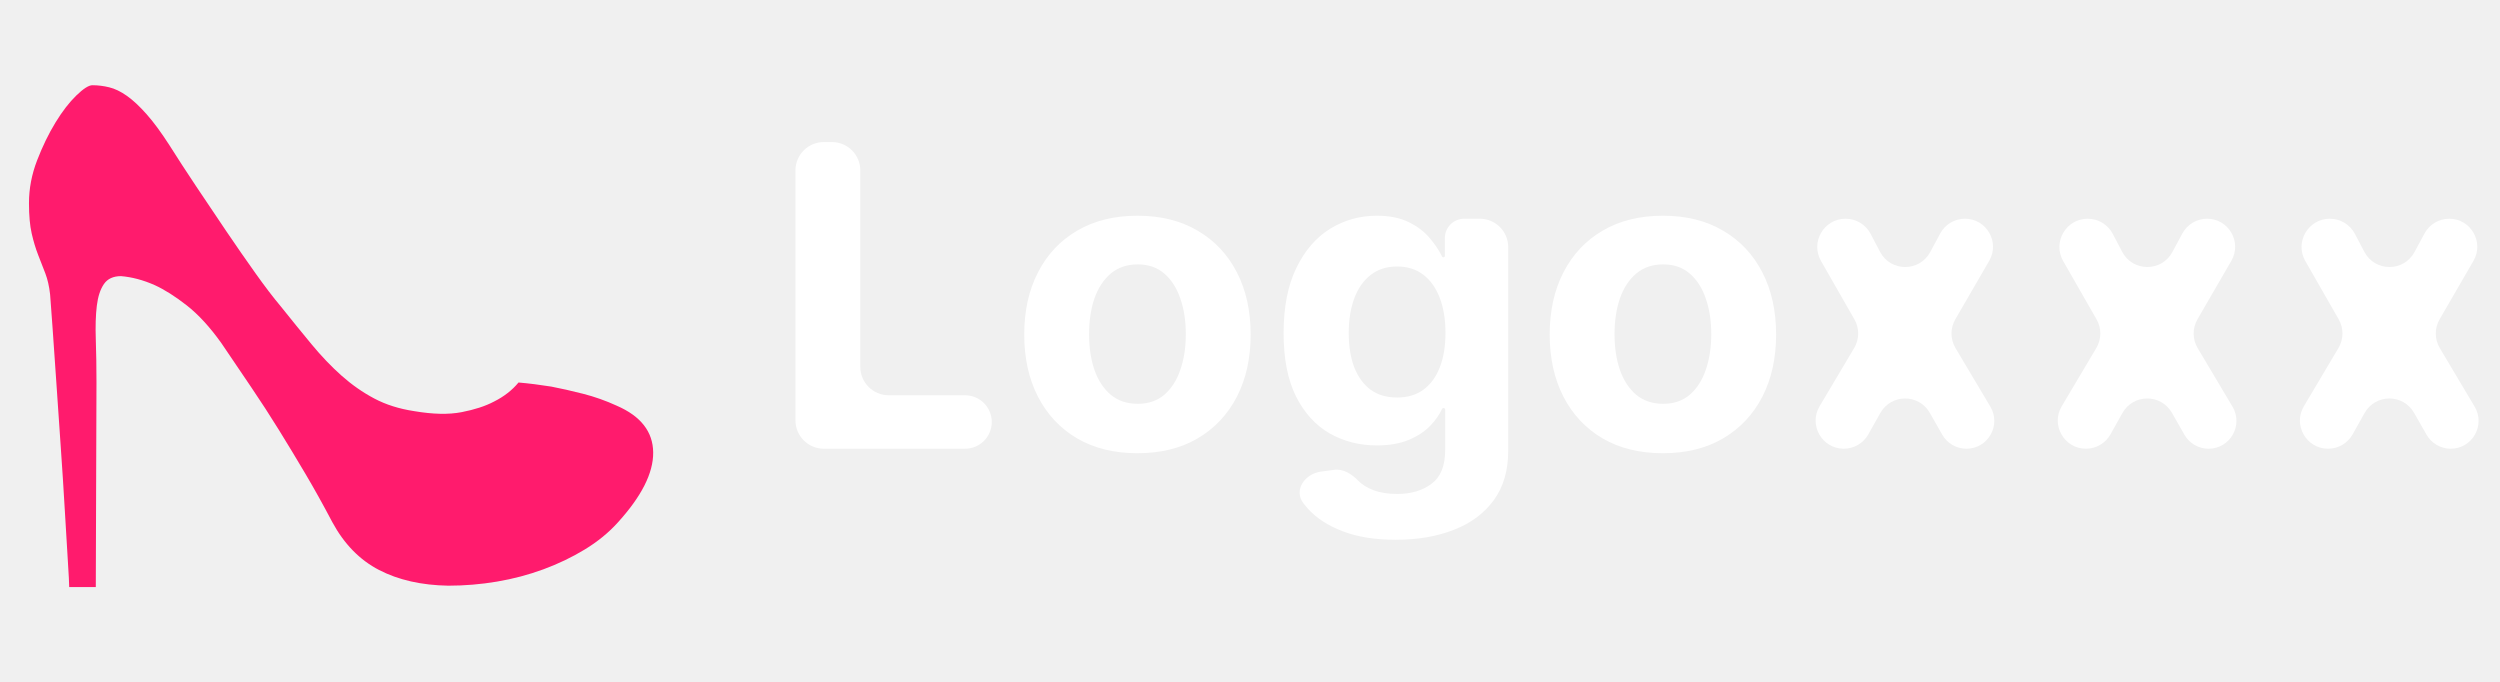
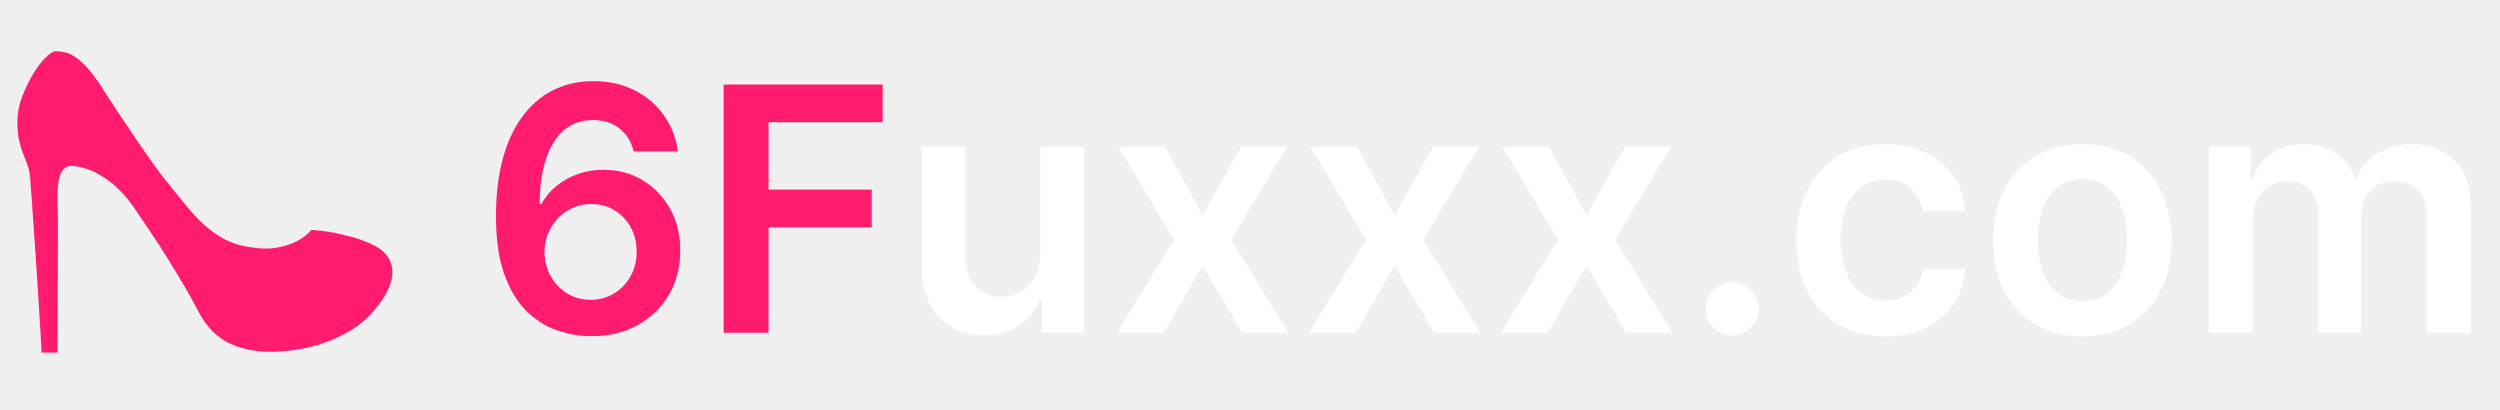
- <svg xmlns="http://www.w3.org/2000/svg" width="176" height="48" viewBox="0 0 176 48" fill="none">
+ <svg xmlns="http://www.w3.org/2000/svg" width="293" height="48" viewBox="0 0 293 48" fill="none">
  <path d="M8.52 19.44C9.288 19.504 10.072 19.712 10.872 20.064C11.576 20.384 12.336 20.864 13.152 21.504C13.968 22.144 14.776 23.024 15.576 24.144C16.312 25.232 17.016 26.272 17.688 27.264C18.36 28.256 19.008 29.256 19.632 30.264C20.256 31.272 20.88 32.304 21.504 33.36C22.128 34.416 22.76 35.552 23.4 36.768C24.232 38.304 25.328 39.424 26.688 40.128C28.048 40.832 29.672 41.2 31.56 41.232C32.712 41.232 33.856 41.136 34.992 40.944C36.128 40.752 37.216 40.464 38.256 40.08C39.296 39.696 40.264 39.232 41.16 38.688C42.056 38.144 42.824 37.52 43.464 36.816C45.16 34.96 46 33.304 45.984 31.848C45.968 30.392 45.112 29.296 43.416 28.56C42.648 28.208 41.856 27.928 41.04 27.72C40.224 27.512 39.48 27.344 38.808 27.216C38.008 27.088 37.24 26.992 36.504 26.928C36.056 27.472 35.48 27.92 34.776 28.272C34.168 28.592 33.408 28.84 32.496 29.016C31.584 29.192 30.472 29.168 29.16 28.944C28.104 28.784 27.168 28.488 26.352 28.056C25.536 27.624 24.768 27.088 24.048 26.448C23.328 25.808 22.624 25.072 21.936 24.24C21.248 23.408 20.52 22.512 19.752 21.552C19.24 20.944 18.648 20.168 17.976 19.224C17.304 18.28 16.616 17.288 15.912 16.248C15.208 15.208 14.504 14.16 13.8 13.104C13.096 12.048 12.472 11.088 11.928 10.224C11.352 9.328 10.816 8.6 10.32 8.04C9.824 7.48 9.36 7.048 8.928 6.744C8.496 6.44 8.08 6.24 7.68 6.144C7.28 6.048 6.888 6 6.504 6C6.248 6 5.872 6.24 5.376 6.72C4.88 7.2 4.392 7.832 3.912 8.616C3.432 9.4 3 10.288 2.616 11.28C2.232 12.272 2.04 13.28 2.04 14.304C2.04 15.168 2.104 15.88 2.232 16.44C2.36 17 2.512 17.504 2.688 17.952C2.864 18.4 3.032 18.832 3.192 19.248C3.352 19.664 3.464 20.16 3.528 20.736C3.56 21.152 3.616 21.912 3.696 23.016C3.776 24.12 3.864 25.392 3.96 26.832C4.056 28.272 4.16 29.792 4.272 31.392C4.384 32.992 4.48 34.488 4.56 35.88C4.64 37.272 4.712 38.472 4.776 39.48C4.84 40.488 4.872 41.104 4.872 41.328H6.744L6.792 26.928C6.792 25.84 6.776 24.832 6.744 23.904C6.712 22.976 6.736 22.184 6.816 21.528C6.896 20.872 7.064 20.36 7.32 19.992C7.576 19.624 7.976 19.44 8.52 19.44Z" fill="#FF1B6D" />
-   <path d="M58 31.59C56.895 31.59 56 30.695 56 29.59V12C56 10.895 56.895 10 58 10H58.565C59.669 10 60.565 10.895 60.565 12V25.827C60.565 26.931 61.46 27.827 62.565 27.827H67.939C68.978 27.827 69.821 28.669 69.821 29.709C69.821 30.748 68.978 31.59 67.939 31.59H58Z" fill="white" />
-   <path d="M80.076 31.907C78.438 31.907 77.022 31.559 75.827 30.863C74.639 30.16 73.722 29.183 73.076 27.932C72.429 26.674 72.106 25.216 72.106 23.557C72.106 21.884 72.429 20.423 73.076 19.172C73.722 17.914 74.639 16.937 75.827 16.241C77.022 15.538 78.438 15.187 80.076 15.187C81.713 15.187 83.126 15.538 84.314 16.241C85.508 16.937 86.429 17.914 87.076 19.172C87.722 20.423 88.046 21.884 88.046 23.557C88.046 25.216 87.722 26.674 87.076 27.932C86.429 29.183 85.508 30.16 84.314 30.863C83.126 31.559 81.713 31.907 80.076 31.907ZM80.097 28.428C80.842 28.428 81.464 28.217 81.963 27.795C82.462 27.366 82.838 26.783 83.091 26.045C83.351 25.307 83.481 24.467 83.481 23.526C83.481 22.584 83.351 21.744 83.091 21.006C82.838 20.268 82.462 19.685 81.963 19.256C81.464 18.827 80.842 18.613 80.097 18.613C79.345 18.613 78.712 18.827 78.199 19.256C77.693 19.685 77.31 20.268 77.05 21.006C76.797 21.744 76.671 22.584 76.671 23.526C76.671 24.467 76.797 25.307 77.05 26.045C77.31 26.783 77.693 27.366 78.199 27.795C78.712 28.217 79.345 28.428 80.097 28.428Z" fill="white" />
-   <path d="M98.261 38C96.806 38 95.559 37.8 94.519 37.399C93.485 37.005 92.663 36.468 92.052 35.786C91.949 35.671 91.852 35.554 91.761 35.434C91.056 34.506 91.848 33.355 93.003 33.2L93.929 33.075C94.566 32.989 95.166 33.376 95.615 33.836C95.889 34.117 96.251 34.342 96.701 34.511C97.157 34.686 97.713 34.774 98.366 34.774C99.343 34.774 100.148 34.535 100.781 34.057C101.42 33.586 101.74 32.796 101.74 31.685V28.838C101.74 28.774 101.688 28.723 101.625 28.723C101.58 28.723 101.538 28.75 101.519 28.791C101.323 29.216 101.038 29.618 100.665 29.998C100.271 30.399 99.765 30.726 99.147 30.979C98.528 31.232 97.79 31.358 96.933 31.358C95.717 31.358 94.61 31.077 93.612 30.515C92.621 29.946 91.83 29.078 91.24 27.911C90.656 26.737 90.365 25.255 90.365 23.462C90.365 21.628 90.663 20.096 91.261 18.866C91.858 17.636 92.653 16.715 93.644 16.104C94.641 15.492 95.734 15.187 96.922 15.187C97.829 15.187 98.588 15.341 99.199 15.651C99.811 15.953 100.303 16.332 100.675 16.789C101.037 17.219 101.32 17.642 101.522 18.058C101.539 18.094 101.576 18.117 101.616 18.117C101.673 18.117 101.719 18.071 101.719 18.014V16.758C101.719 16.006 102.328 15.398 103.079 15.398H104.178C105.283 15.398 106.178 16.293 106.178 17.398V31.748C106.178 33.126 105.841 34.279 105.166 35.206C104.491 36.134 103.557 36.83 102.362 37.294C101.174 37.765 99.807 38 98.261 38ZM98.356 27.985C99.08 27.985 99.691 27.806 100.19 27.447C100.696 27.082 101.083 26.562 101.35 25.887C101.624 25.205 101.761 24.39 101.761 23.441C101.761 22.492 101.627 21.67 101.36 20.974C101.093 20.272 100.707 19.727 100.201 19.34C99.695 18.954 99.08 18.761 98.356 18.761C97.618 18.761 96.996 18.961 96.49 19.361C95.984 19.755 95.601 20.303 95.341 21.006C95.081 21.709 94.951 22.521 94.951 23.441C94.951 24.376 95.081 25.184 95.341 25.866C95.608 26.541 95.991 27.064 96.49 27.437C96.996 27.802 97.618 27.985 98.356 27.985Z" fill="white" />
-   <path d="M117.068 31.907C115.431 31.907 114.014 31.559 112.82 30.863C111.632 30.16 110.715 29.183 110.068 27.932C109.422 26.674 109.098 25.216 109.098 23.557C109.098 21.884 109.422 20.423 110.068 19.172C110.715 17.914 111.632 16.937 112.82 16.241C114.014 15.538 115.431 15.187 117.068 15.187C118.706 15.187 120.118 15.538 121.306 16.241C122.501 16.937 123.422 17.914 124.068 19.172C124.715 20.423 125.038 21.884 125.038 23.557C125.038 25.216 124.715 26.674 124.068 27.932C123.422 29.183 122.501 30.16 121.306 30.863C120.118 31.559 118.706 31.907 117.068 31.907ZM117.089 28.428C117.834 28.428 118.456 28.217 118.955 27.795C119.454 27.366 119.83 26.783 120.083 26.045C120.343 25.307 120.473 24.467 120.473 23.526C120.473 22.584 120.343 21.744 120.083 21.006C119.83 20.268 119.454 19.685 118.955 19.256C118.456 18.827 117.834 18.613 117.089 18.613C116.337 18.613 115.705 18.827 115.192 19.256C114.686 19.685 114.303 20.268 114.043 21.006C113.79 21.744 113.663 22.584 113.663 23.526C113.663 24.467 113.79 25.307 114.043 26.045C114.303 26.783 114.686 27.366 115.192 27.795C115.705 28.217 116.337 28.428 117.089 28.428Z" fill="white" />
-   <path d="M129.928 15.398C130.668 15.398 131.347 15.808 131.691 16.463L132.355 17.728C133.1 19.147 135.128 19.157 135.887 17.746L136.592 16.437C136.936 15.797 137.604 15.398 138.331 15.398C139.853 15.398 140.803 17.046 140.04 18.363L137.655 22.478C137.292 23.105 137.296 23.88 137.667 24.503L140.121 28.628C140.899 29.934 139.957 31.59 138.437 31.59C137.733 31.59 137.083 31.213 136.734 30.602L135.856 29.062C135.085 27.712 133.136 27.718 132.375 29.075L131.53 30.579C131.18 31.204 130.519 31.59 129.803 31.59C128.268 31.59 127.317 29.919 128.1 28.599L130.536 24.497C130.904 23.877 130.91 23.107 130.551 22.482L128.201 18.378C127.44 17.051 128.398 15.398 129.928 15.398Z" fill="white" />
-   <path d="M146.975 15.398C147.715 15.398 148.394 15.808 148.738 16.463L149.402 17.728C150.147 19.147 152.174 19.157 152.934 17.746L153.638 16.437C153.983 15.797 154.651 15.398 155.378 15.398C156.899 15.398 157.849 17.046 157.086 18.363L154.702 22.478C154.339 23.105 154.343 23.88 154.714 24.503L157.168 28.628C157.946 29.934 157.004 31.59 155.484 31.59C154.78 31.59 154.13 31.213 153.781 30.602L152.903 29.062C152.132 27.712 150.182 27.718 149.421 29.075L148.577 30.579C148.226 31.204 147.566 31.59 146.85 31.59C145.315 31.59 144.363 29.919 145.147 28.599L147.583 24.497C147.951 23.877 147.957 23.107 147.598 22.482L145.247 18.378C144.487 17.051 145.445 15.398 146.975 15.398Z" fill="white" />
-   <path d="M164.021 15.398C164.761 15.398 165.44 15.808 165.784 16.463L166.449 17.728C167.194 19.147 169.221 19.157 169.98 17.746L170.685 16.437C171.03 15.797 171.698 15.398 172.424 15.398C173.946 15.398 174.896 17.046 174.133 18.363L171.749 22.478C171.385 23.105 171.39 23.88 171.761 24.503L174.215 28.628C174.992 29.934 174.051 31.59 172.53 31.59C171.826 31.59 171.177 31.213 170.828 30.602L169.949 29.062C169.179 27.712 167.229 27.718 166.468 29.075L165.624 30.579C165.273 31.204 164.613 31.59 163.897 31.59C162.361 31.59 161.41 29.919 162.194 28.599L164.629 24.497C164.997 23.877 165.003 23.107 164.645 22.482L162.294 18.378C161.534 17.051 162.492 15.398 164.021 15.398Z" fill="white" />
+   <path d="M69.239 39.398C67.847 39.388 66.488 39.147 65.162 38.673C63.836 38.19 62.643 37.409 61.582 36.33C60.522 35.24 59.679 33.796 59.054 31.997C58.429 30.188 58.121 27.949 58.131 25.278C58.131 22.788 58.396 20.567 58.926 18.616C59.456 16.666 60.219 15.018 61.213 13.673C62.207 12.319 63.405 11.287 64.807 10.577C66.218 9.866 67.794 9.511 69.537 9.511C71.365 9.511 72.984 9.871 74.395 10.591C75.815 11.311 76.961 12.296 77.832 13.546C78.704 14.786 79.243 16.188 79.452 17.75H74.267C74.002 16.633 73.457 15.742 72.633 15.079C71.819 14.407 70.787 14.071 69.537 14.071C67.52 14.071 65.967 14.947 64.878 16.699C63.798 18.451 63.254 20.856 63.244 23.915H63.443C63.907 23.081 64.508 22.366 65.247 21.77C65.986 21.173 66.819 20.714 67.747 20.392C68.685 20.061 69.674 19.895 70.716 19.895C72.421 19.895 73.95 20.302 75.304 21.116C76.668 21.931 77.747 23.053 78.543 24.483C79.338 25.903 79.731 27.532 79.722 29.369C79.731 31.282 79.296 33.001 78.415 34.526C77.534 36.041 76.308 37.234 74.736 38.105C73.164 38.976 71.331 39.407 69.239 39.398ZM69.21 35.136C70.242 35.136 71.166 34.885 71.98 34.383C72.794 33.882 73.438 33.205 73.912 32.352C74.385 31.5 74.617 30.544 74.608 29.483C74.617 28.441 74.39 27.499 73.926 26.656C73.472 25.813 72.842 25.146 72.037 24.653C71.232 24.161 70.313 23.915 69.281 23.915C68.514 23.915 67.799 24.062 67.136 24.355C66.474 24.649 65.896 25.056 65.403 25.577C64.911 26.088 64.523 26.685 64.239 27.366C63.964 28.039 63.822 28.759 63.812 29.526C63.822 30.539 64.059 31.472 64.523 32.324C64.987 33.176 65.626 33.858 66.44 34.369C67.255 34.881 68.178 35.136 69.21 35.136ZM84.807 39V9.909H103.443V14.327H90.077V22.224H102.165V26.642H90.077V39H84.807Z" fill="#FF1B6D" />
+   <path d="M121.923 29.824V17.182H127.065V39H122.08V35.122H121.852C121.36 36.344 120.55 37.343 119.423 38.119C118.306 38.896 116.928 39.284 115.29 39.284C113.86 39.284 112.596 38.967 111.497 38.332C110.408 37.688 109.556 36.756 108.94 35.534C108.325 34.303 108.017 32.816 108.017 31.074V17.182H113.159V30.278C113.159 31.661 113.538 32.76 114.295 33.574C115.053 34.388 116.047 34.795 117.278 34.795C118.036 34.795 118.77 34.611 119.48 34.242C120.19 33.872 120.773 33.323 121.227 32.594C121.691 31.855 121.923 30.932 121.923 29.824ZM136.558 17.182L140.961 25.236L145.435 17.182H150.876L144.299 28.091L150.989 39H145.577L140.961 31.145L136.387 39H130.933L137.58 28.091L131.103 17.182H136.558ZM159.058 17.182L163.461 25.236L167.935 17.182H173.376L166.799 28.091L173.489 39H168.077L163.461 31.145L158.887 39H153.433L160.08 28.091L153.603 17.182H159.058ZM181.558 17.182L185.961 25.236L190.435 17.182H195.876L189.299 28.091L195.989 39H190.577L185.961 31.145L181.387 39H175.933L182.58 28.091L176.103 17.182H181.558ZM203.021 39.312C202.159 39.312 201.42 39.01 200.805 38.403C200.189 37.797 199.886 37.059 199.896 36.188C199.886 35.335 200.189 34.606 200.805 34C201.42 33.394 202.159 33.091 203.021 33.091C203.854 33.091 204.578 33.394 205.194 34C205.819 34.606 206.136 35.335 206.146 36.188C206.136 36.765 205.985 37.291 205.691 37.764C205.407 38.238 205.028 38.617 204.555 38.901C204.091 39.175 203.579 39.312 203.021 39.312ZM220.972 39.426C218.794 39.426 216.923 38.948 215.361 37.992C213.808 37.035 212.61 35.714 211.767 34.028C210.934 32.333 210.517 30.383 210.517 28.176C210.517 25.96 210.943 24.005 211.795 22.31C212.648 20.605 213.85 19.279 215.403 18.332C216.966 17.376 218.813 16.898 220.943 16.898C222.714 16.898 224.281 17.224 225.645 17.878C227.018 18.522 228.112 19.436 228.926 20.619C229.741 21.794 230.205 23.167 230.318 24.739H225.403C225.205 23.688 224.731 22.812 223.983 22.111C223.244 21.401 222.255 21.046 221.014 21.046C219.963 21.046 219.04 21.329 218.244 21.898C217.449 22.456 216.829 23.261 216.384 24.312C215.948 25.364 215.73 26.623 215.73 28.091C215.73 29.578 215.948 30.856 216.384 31.926C216.819 32.987 217.43 33.806 218.216 34.383C219.011 34.952 219.944 35.236 221.014 35.236C221.772 35.236 222.449 35.094 223.045 34.81C223.652 34.516 224.158 34.095 224.565 33.545C224.973 32.996 225.252 32.329 225.403 31.543H230.318C230.195 33.086 229.741 34.455 228.955 35.648C228.169 36.831 227.098 37.76 225.744 38.432C224.39 39.095 222.799 39.426 220.972 39.426ZM244.058 39.426C241.927 39.426 240.08 38.957 238.518 38.02C236.955 37.082 235.743 35.771 234.881 34.085C234.029 32.4 233.603 30.43 233.603 28.176C233.603 25.922 234.029 23.948 234.881 22.253C235.743 20.558 236.955 19.241 238.518 18.304C240.08 17.366 241.927 16.898 244.058 16.898C246.188 16.898 248.035 17.366 249.597 18.304C251.16 19.241 252.367 20.558 253.219 22.253C254.081 23.948 254.512 25.922 254.512 28.176C254.512 30.43 254.081 32.4 253.219 34.085C252.367 35.771 251.16 37.082 249.597 38.02C248.035 38.957 246.188 39.426 244.058 39.426ZM244.086 35.307C245.241 35.307 246.207 34.99 246.984 34.355C247.76 33.711 248.338 32.849 248.717 31.77C249.105 30.69 249.299 29.488 249.299 28.162C249.299 26.827 249.105 25.619 248.717 24.54C248.338 23.451 247.76 22.584 246.984 21.94C246.207 21.296 245.241 20.974 244.086 20.974C242.902 20.974 241.917 21.296 241.131 21.94C240.355 22.584 239.772 23.451 239.384 24.54C239.005 25.619 238.816 26.827 238.816 28.162C238.816 29.488 239.005 30.69 239.384 31.77C239.772 32.849 240.355 33.711 241.131 34.355C241.917 34.99 242.902 35.307 244.086 35.307ZM258.876 39V17.182H263.791V20.889H264.047C264.501 19.639 265.254 18.664 266.305 17.963C267.357 17.253 268.611 16.898 270.07 16.898C271.547 16.898 272.792 17.258 273.805 17.977C274.828 18.688 275.548 19.658 275.964 20.889H276.192C276.675 19.677 277.489 18.711 278.635 17.991C279.79 17.262 281.159 16.898 282.74 16.898C284.748 16.898 286.386 17.532 287.655 18.801C288.924 20.07 289.558 21.921 289.558 24.355V39H284.402V25.151C284.402 23.796 284.042 22.807 283.322 22.182C282.603 21.547 281.722 21.23 280.68 21.23C279.44 21.23 278.469 21.618 277.768 22.395C277.077 23.162 276.732 24.161 276.732 25.392V39H271.689V24.938C271.689 23.811 271.348 22.911 270.666 22.239C269.994 21.566 269.113 21.23 268.024 21.23C267.286 21.23 266.613 21.419 266.007 21.798C265.401 22.168 264.918 22.693 264.558 23.375C264.198 24.047 264.018 24.833 264.018 25.733V39H258.876Z" fill="white" />
</svg>
